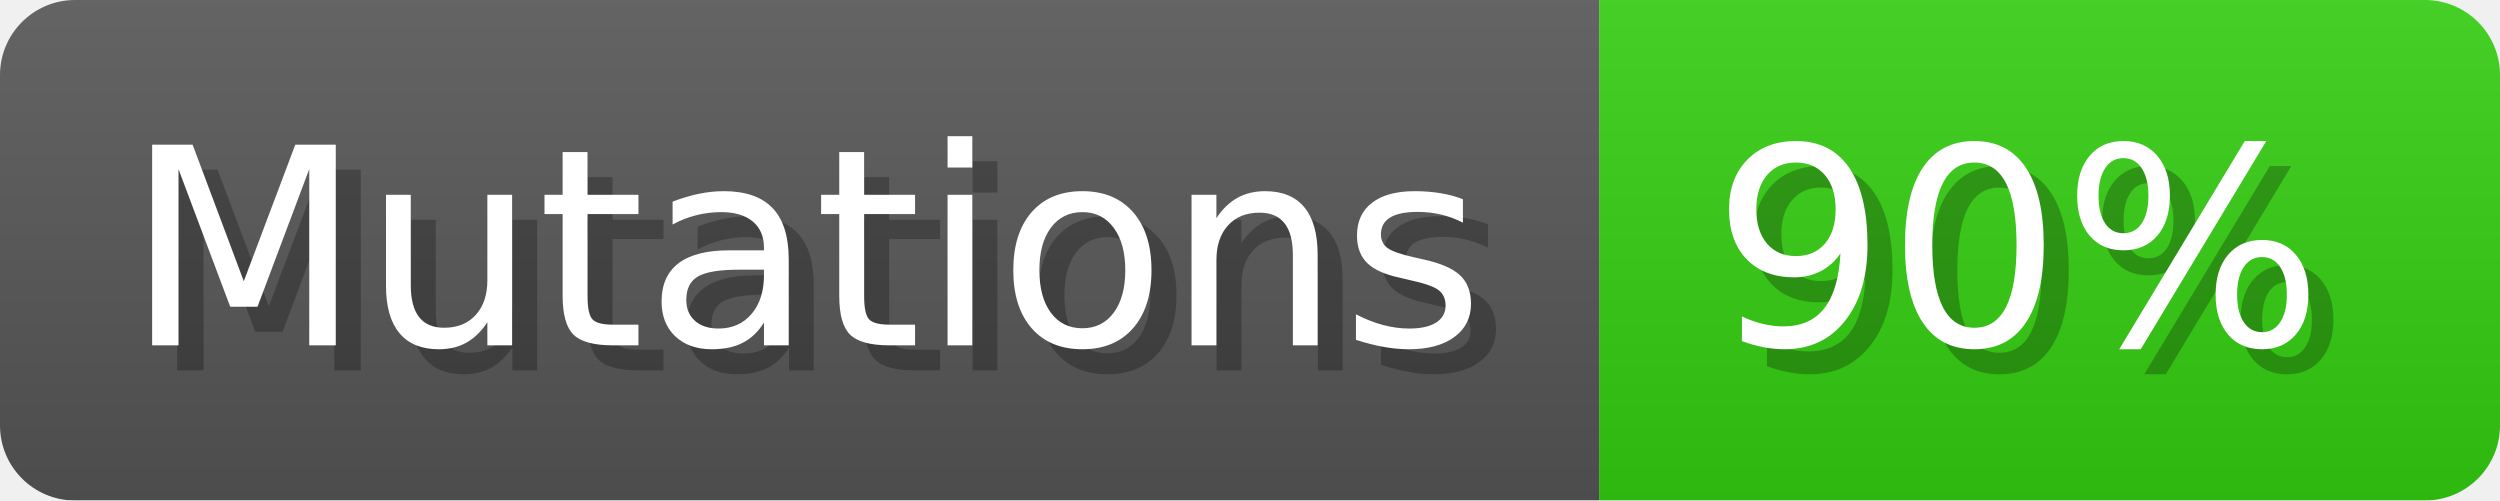
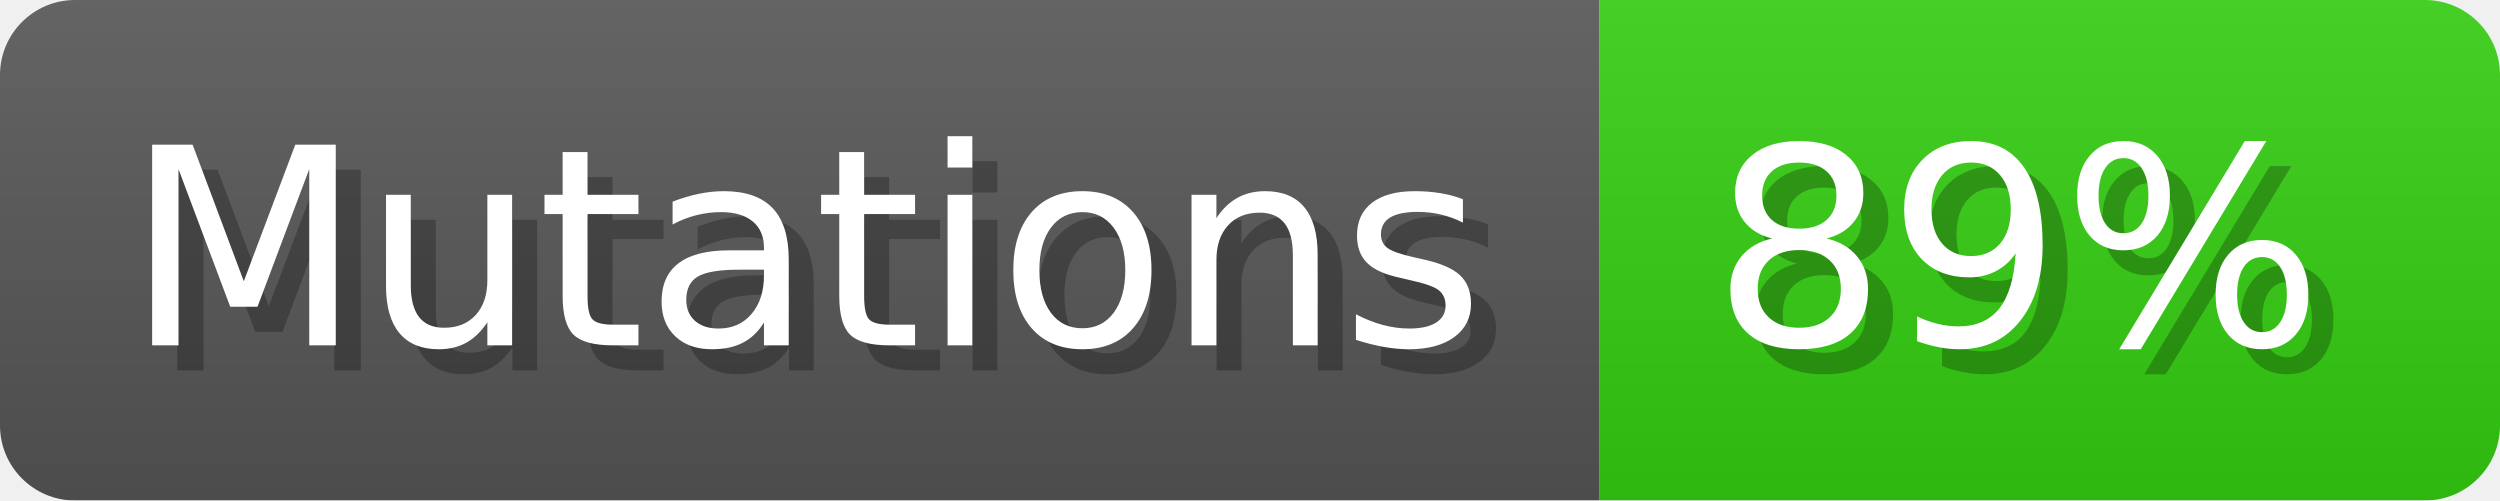
- <svg xmlns="http://www.w3.org/2000/svg" width="99.9" height="20" viewBox="0 0 999 200" role="img" aria-label="Mutations: 90%">
+ <svg xmlns="http://www.w3.org/2000/svg" width="99.9" height="20" viewBox="0 0 999 200" role="img" aria-label="Mutations: 89%">
  <linearGradient id="a" x2="0" y2="100%">
    <stop offset="0" stop-opacity=".1" stop-color="#EEE" />
    <stop offset="1" stop-opacity=".1" />
  </linearGradient>
  <mask id="m">
    <rect width="999" height="200" rx="30" fill="#FFF" />
  </mask>
  <g mask="url(#m)">
    <rect width="639" height="200" fill="#555" />
    <rect width="360" height="200" fill="#3C1" x="639" />
    <rect width="999" height="200" fill="url(#a)" />
  </g>
  <g aria-hidden="true" fill="#fff" text-anchor="start" font-family="Verdana,DejaVu Sans,sans-serif" font-size="110">
    <text x="60" y="148" textLength="539" fill="#000" opacity="0.25">Mutations</text>
    <text x="50" y="138" textLength="539">Mutations</text>
-     <text x="694" y="148" textLength="260" fill="#000" opacity="0.25">90%</text>
-     <text x="684" y="138" textLength="260">90%</text>
+     <text x="694" y="148" textLength="260" fill="#000" opacity="0.25">89%</text>
+     <text x="684" y="138" textLength="260">89%</text>
  </g>
</svg>
